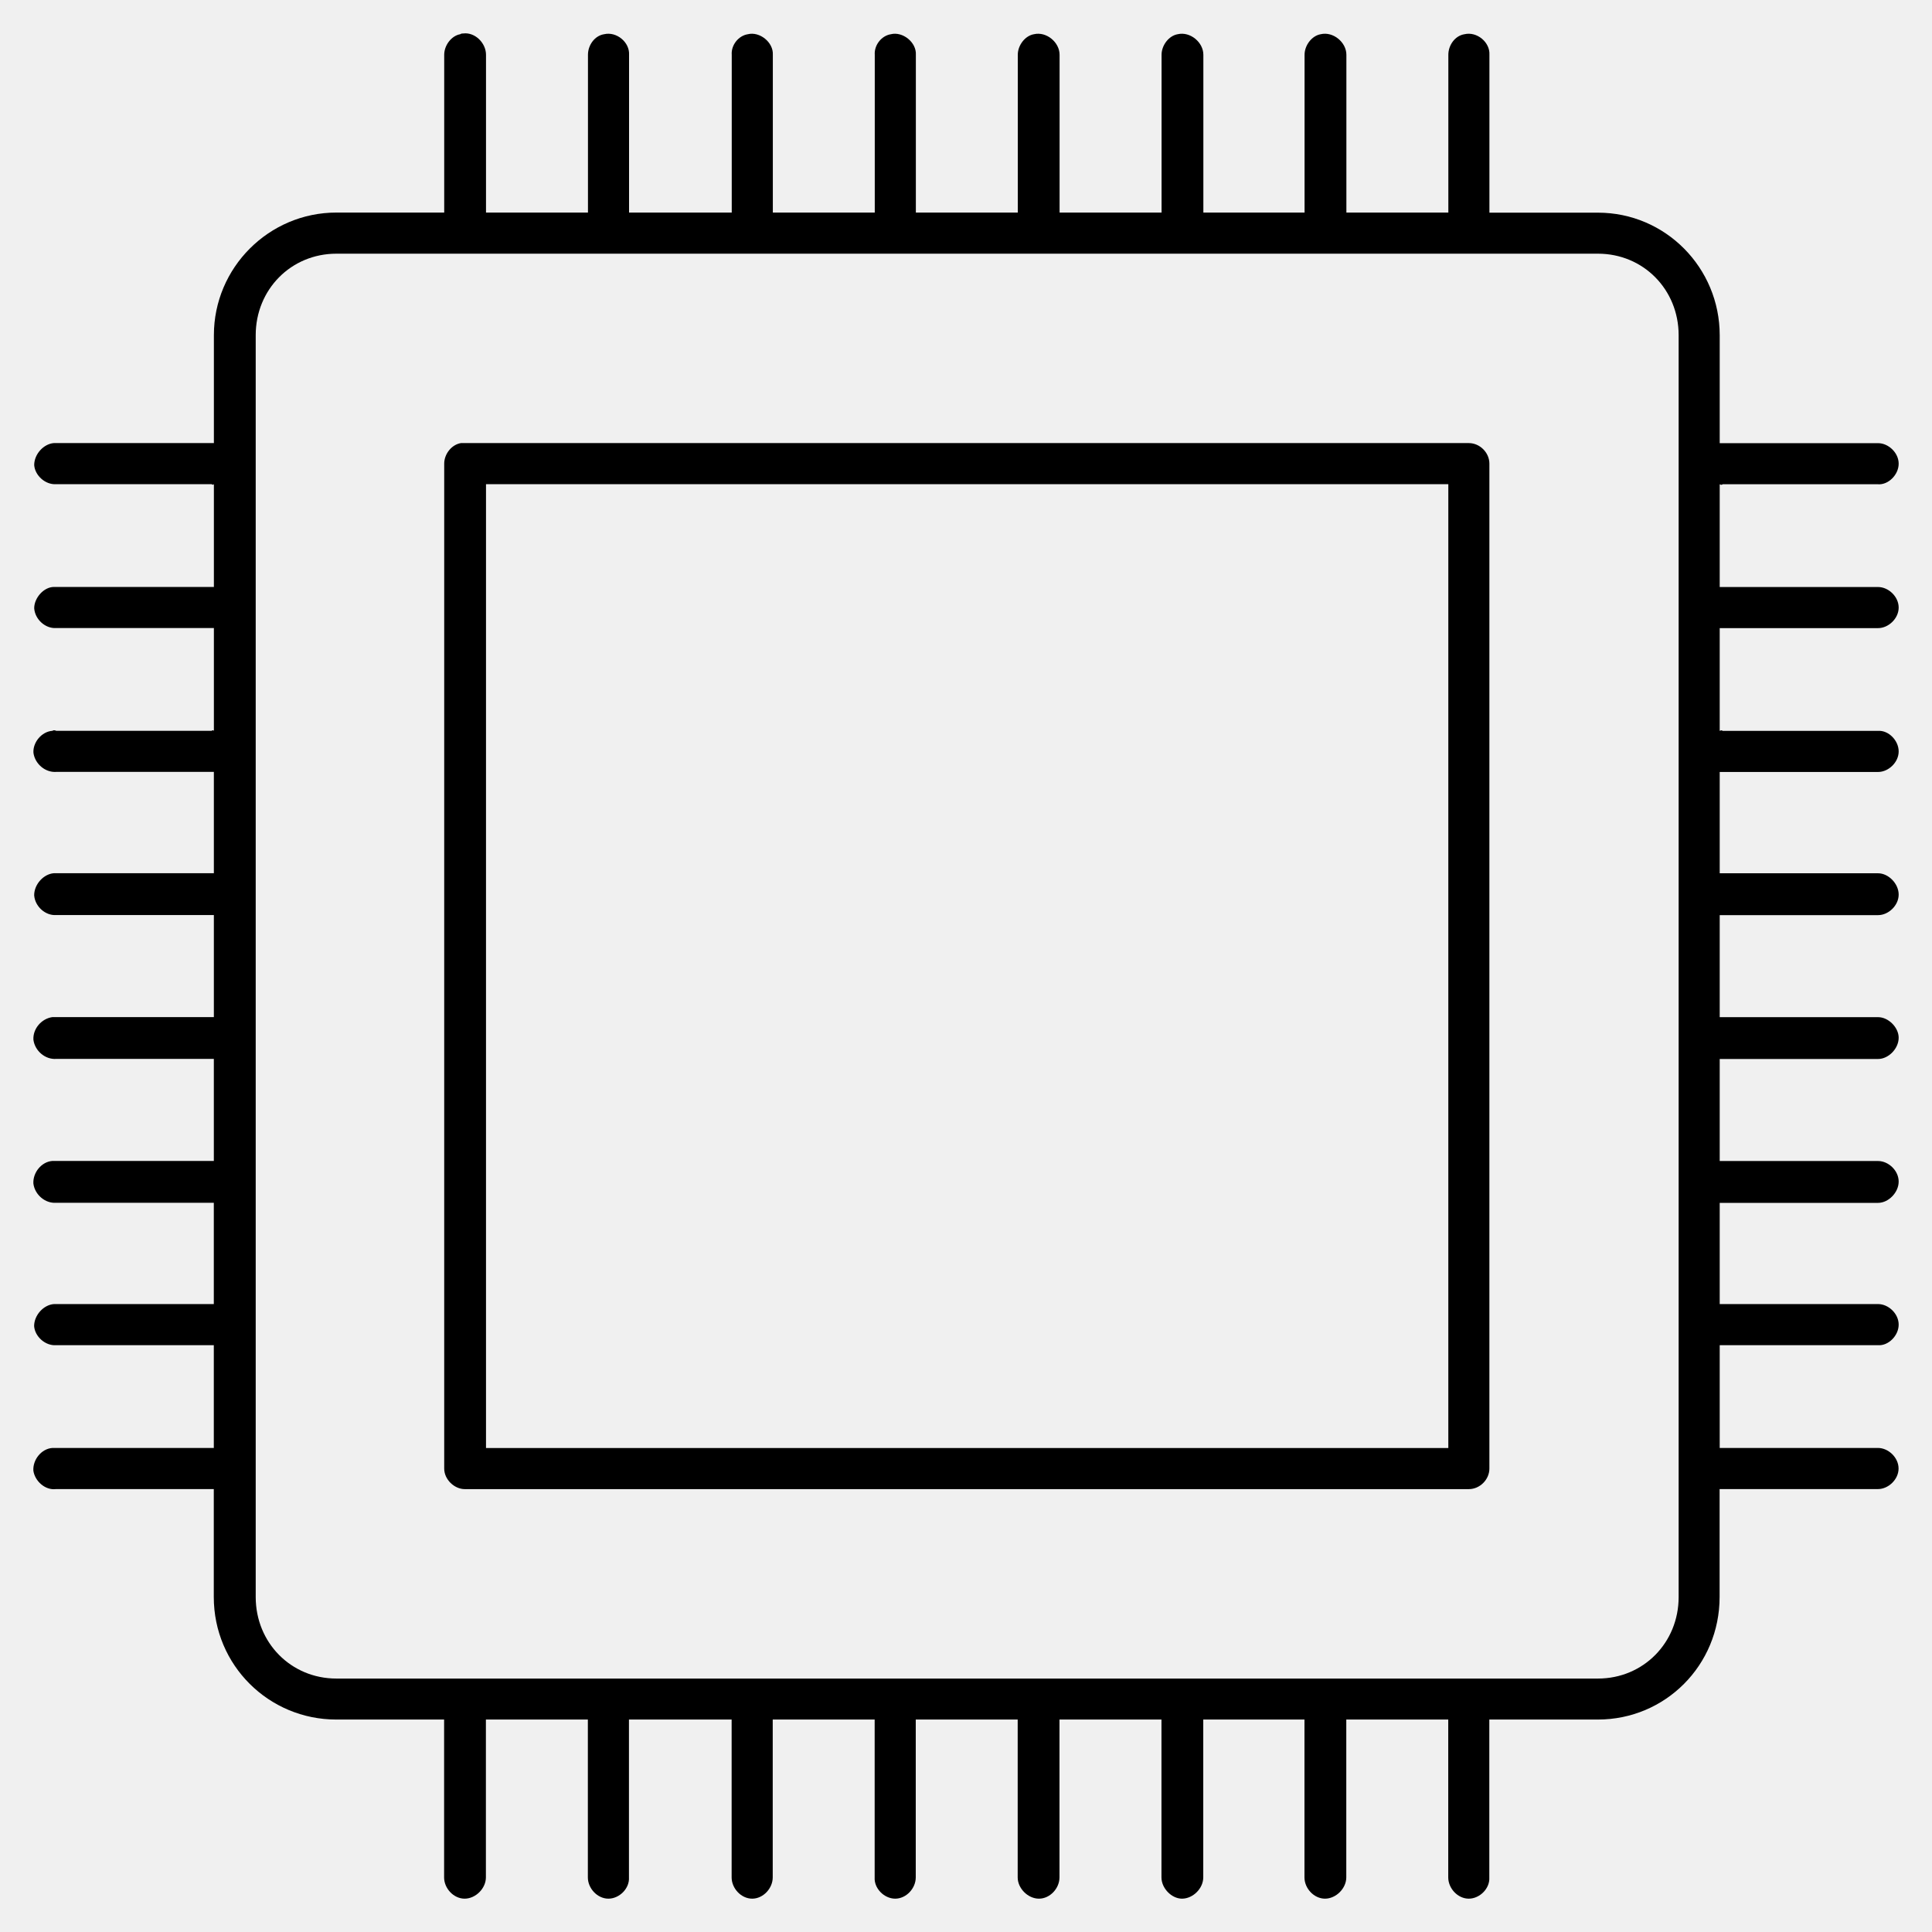
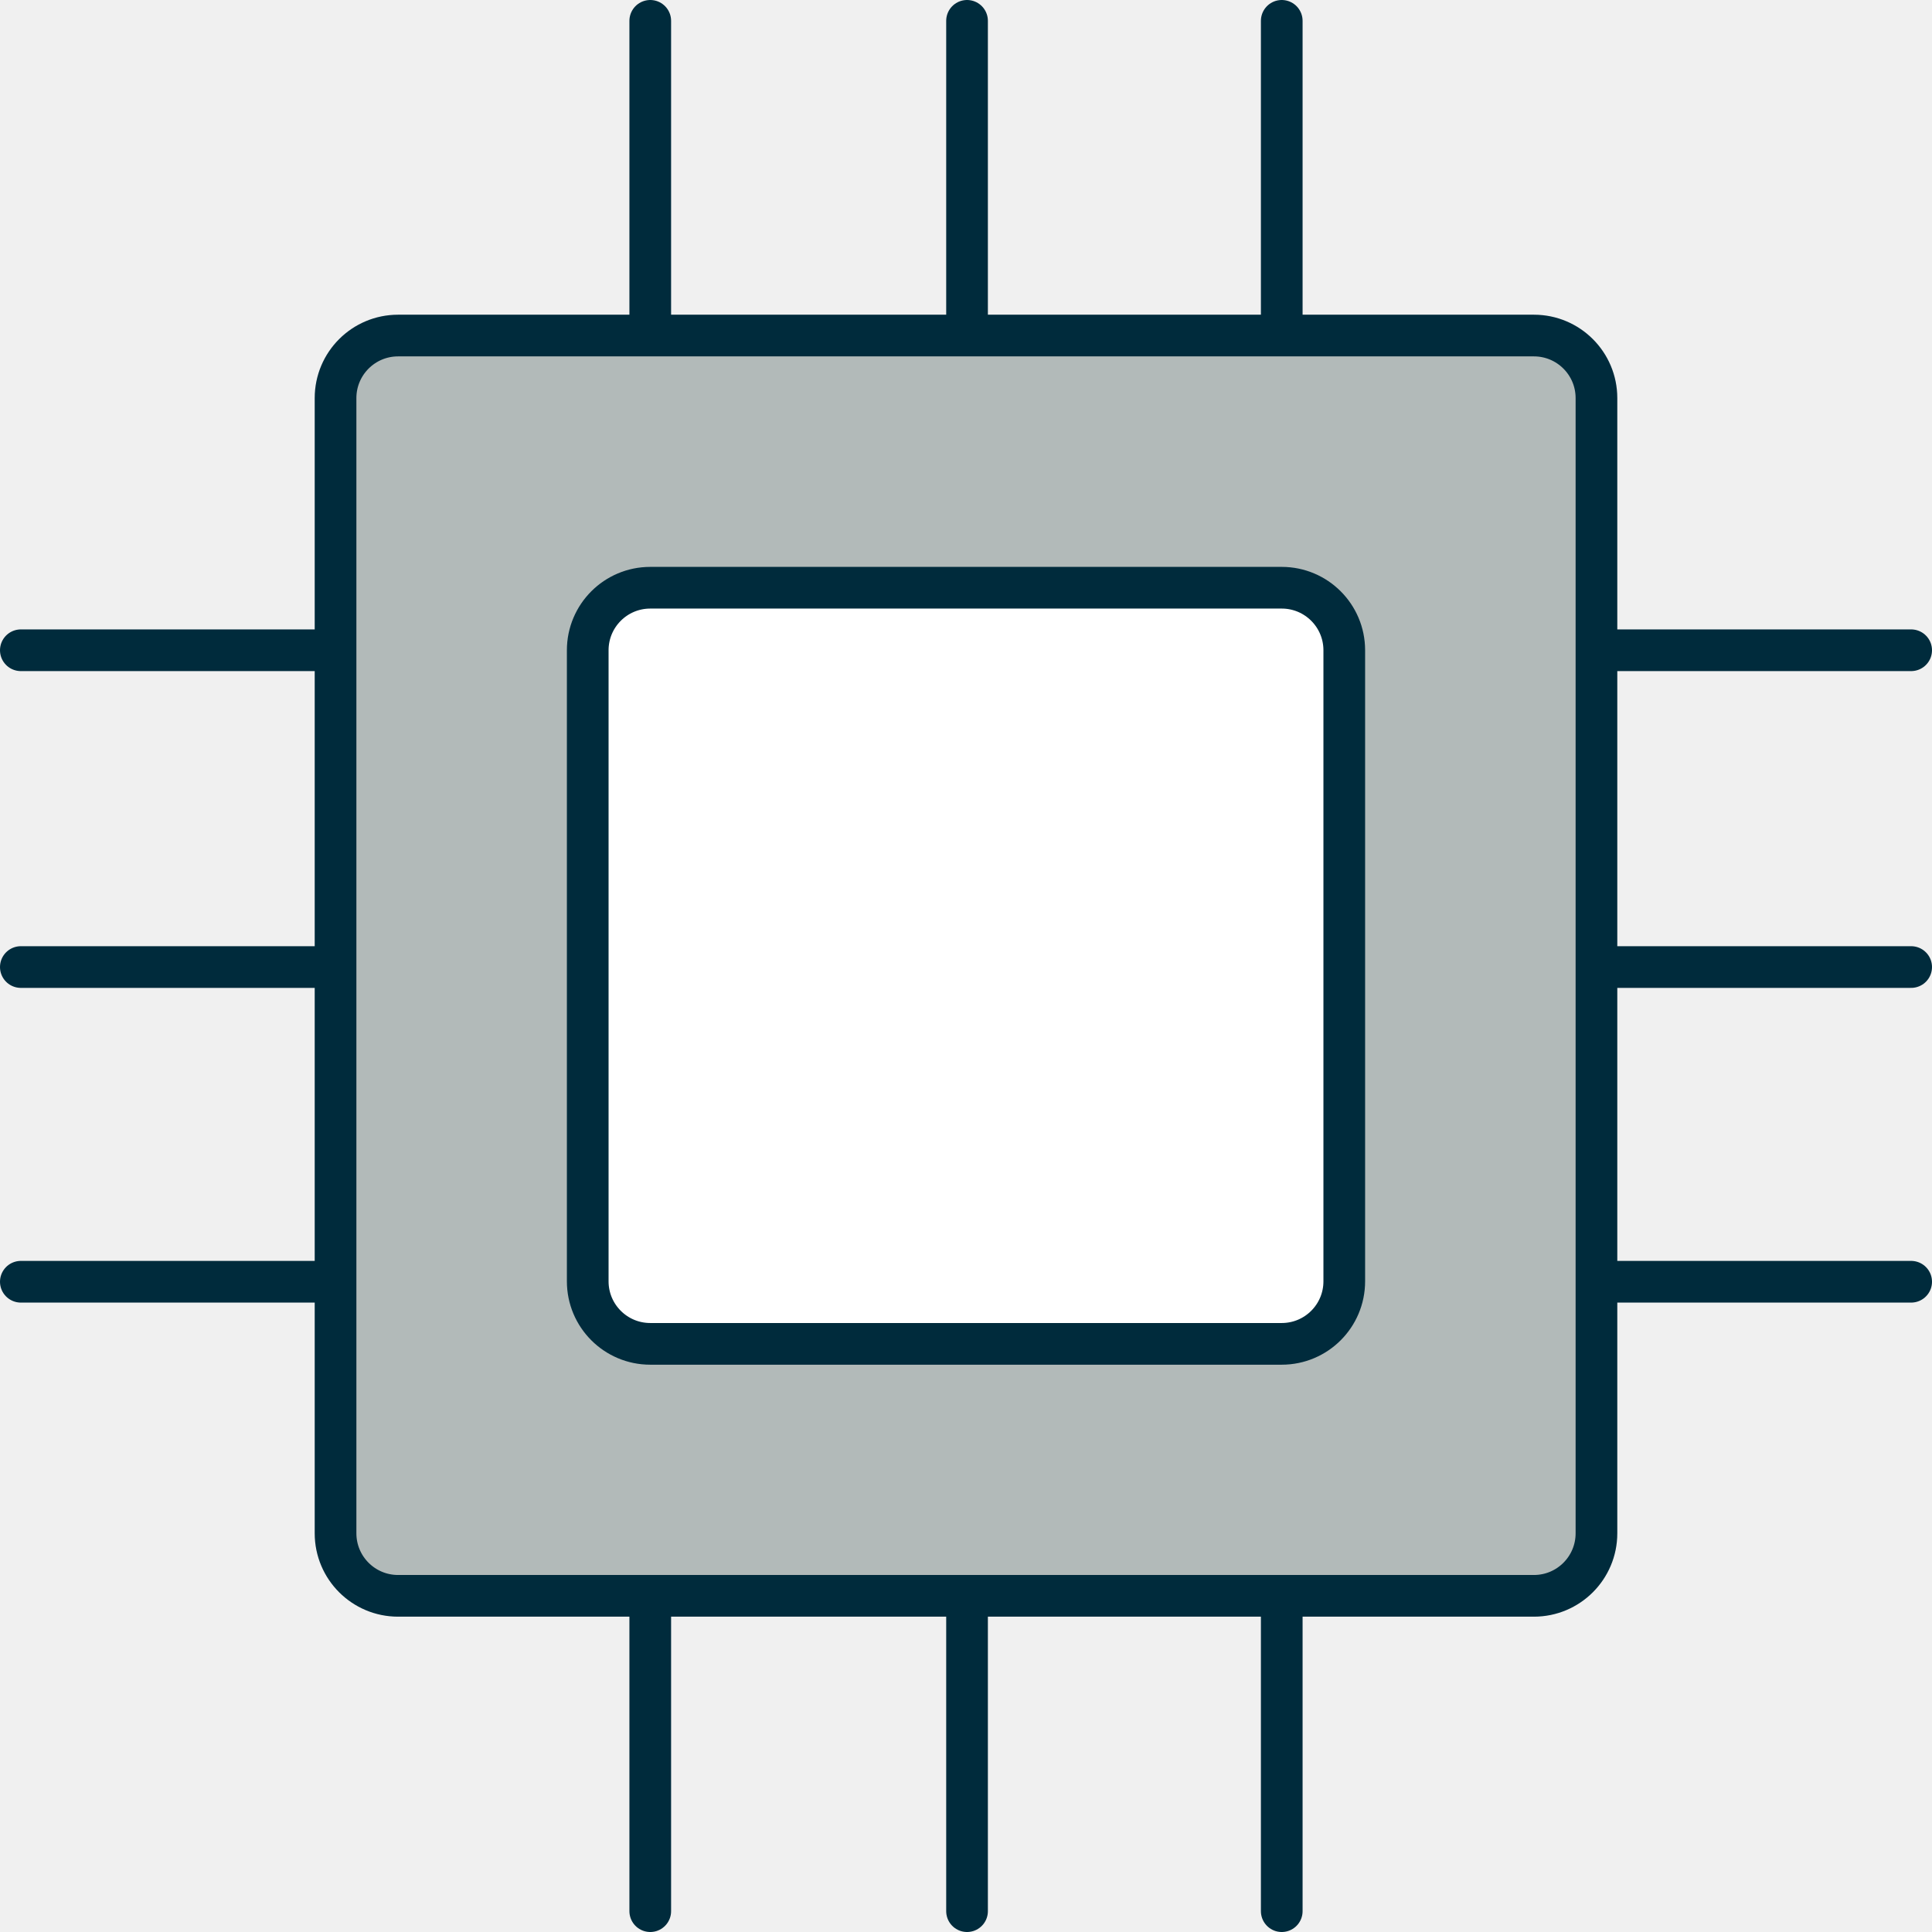
- <svg xmlns="http://www.w3.org/2000/svg" xmlns:xlink="http://www.w3.org/1999/xlink" version="1.1" width="100" height="100" id="svg5020" viewBox="0 0 100 100" preserveAspectRatio="none">
-   <defs id="defs5022">
-     <filter x="-0.264" y="-0.292" width="1.527" height="1.584" color-interpolation-filters="sRGB" id="filter20257">
-       <feGaussianBlur stdDeviation="8.484" id="feGaussianBlur20259" />
-     </filter>
-     <linearGradient x1="302.366" y1="85.341" x2="273.785" y2="109.911" id="linearGradient20265" xlink:href="#linearGradient13263" gradientUnits="userSpaceOnUse" gradientTransform="translate(7.020117,-1.002874)" />
-     <linearGradient id="linearGradient13263">
-       <stop id="stop1" style="stop-color:#a9c3e4;stop-opacity:1" offset="0" />
-       <stop id="stop2" style="stop-color:#3465a4;stop-opacity:1" offset="1" />
-     </linearGradient>
-     <linearGradient xlink:href="#linearGradient13263" id="linearGradient3895" gradientUnits="userSpaceOnUse" gradientTransform="translate(7.020117,-1.002874)" x1="302.366" y1="85.341" x2="273.785" y2="109.911" />
-     <linearGradient xlink:href="#linearGradient13263" id="linearGradient3903" gradientUnits="userSpaceOnUse" gradientTransform="translate(7.020117,-1.002874)" x1="302.366" y1="85.341" x2="273.785" y2="109.911" />
-     <linearGradient xlink:href="#linearGradient13263" id="linearGradient3910" gradientUnits="userSpaceOnUse" gradientTransform="translate(7.020117,-1.002874)" x1="302.366" y1="85.341" x2="273.785" y2="109.911" />
-     <linearGradient xlink:href="#linearGradient13263" id="linearGradient3913" gradientUnits="userSpaceOnUse" gradientTransform="matrix(1.035307,0,0,1.148662,-226.3958,-83.99919)" x1="302.366" y1="85.341" x2="273.785" y2="109.911" />
-     <linearGradient xlink:href="#linearGradient13263" id="linearGradient3930" gradientUnits="userSpaceOnUse" gradientTransform="matrix(1.035307,0,0,1.148662,-226.3958,-83.99919)" x1="302.366" y1="85.341" x2="273.785" y2="109.911" />
-     <linearGradient xlink:href="#linearGradient13263" id="linearGradient3937" gradientUnits="userSpaceOnUse" gradientTransform="matrix(1.222333,0,0,1.356165,-277.2053,-108.6609)" x1="302.366" y1="85.341" x2="273.785" y2="109.911" />
-     <linearGradient xlink:href="#linearGradient13263" id="linearGradient3944" gradientUnits="userSpaceOnUse" gradientTransform="matrix(1.222333,0,0,1.356165,-277.2053,-108.6609)" x1="302.366" y1="85.341" x2="273.785" y2="109.911" />
-     <linearGradient xlink:href="#linearGradient13263" id="linearGradient3949" gradientUnits="userSpaceOnUse" gradientTransform="matrix(1.234087,0,0,1.369206,-280.0907,-109.8409)" x1="302.366" y1="85.341" x2="273.785" y2="109.911" />
-     <linearGradient xlink:href="#linearGradient13263" id="linearGradient3967" gradientUnits="userSpaceOnUse" gradientTransform="matrix(1.234087,0,0,1.369206,-280.0907,-109.8409)" x1="302.366" y1="85.341" x2="273.785" y2="109.911" />
-     <linearGradient xlink:href="#linearGradient13263" id="linearGradient3975" gradientUnits="userSpaceOnUse" gradientTransform="matrix(1.234087,0,0,1.369206,-280.0907,-109.8409)" x1="302.366" y1="85.341" x2="273.785" y2="109.911" />
-     <linearGradient xlink:href="#linearGradient13263" id="linearGradient3981" gradientUnits="userSpaceOnUse" gradientTransform="matrix(1.234087,0,0,1.369206,-280.0907,-109.8409)" x1="302.366" y1="85.341" x2="273.785" y2="109.911" />
-     <linearGradient xlink:href="#linearGradient13263" id="linearGradient3984" gradientUnits="userSpaceOnUse" gradientTransform="matrix(1.182314,0,0,1.311764,-268.3319,-100.7872)" x1="302.366" y1="85.341" x2="273.785" y2="109.911" />
-   </defs>
-   <rect width="100" height="100" x="-0.01" y="0.01" id="border" style="opacity:0.643;fill:none;stroke:none" />
-   <rect style="fill:none;fill-rule:evenodd;stroke:#000000;stroke-width:0px;stroke-linecap:butt;stroke-linejoin:miter;stroke-opacity:1" id="externalBorder" width="99" height="99" x="0.2" y="0.2" />
-   <g transform="matrix(1.341125,0,0,1.341125,-17.05381,-17.05412)" id="g4">
-     <path style="fill:#000000" d="m 30.595,14.008 c -0.027,0 -0.084,0 -0.113,0.028 -0.339,0.057 -0.622,0.425 -0.622,0.793 l 0,5.978 c 0,0.057 0,0.085 0,0.113 l -4.161,0 c -2.604,0 -4.728,2.125 -4.728,4.731 l 0,4.165 c -0.028,0 -0.057,0 -0.085,0 l -6.001,0 c -0.028,0 -0.057,0 -0.085,0 -0.396,0.028 -0.764,0.425 -0.764,0.85 0.028,0.396 0.424,0.765 0.849,0.737 l 6.001,0 c 0.028,0.028 0.057,0.028 0.085,0 l 0,3.966 c -0.028,0 -0.057,0 -0.085,0 l -6.001,0 c -0.028,0 -0.057,0 -0.085,0 -0.396,0 -0.764,0.425 -0.764,0.821 0.028,0.425 0.424,0.793 0.849,0.765 l 6.001,0 c 0.028,0 0.057,0 0.085,0 l 0,3.966 c -0.028,-0.028 -0.057,-0.028 -0.085,0 l -6.001,0 c -0.057,-0.028 -0.113,-0.028 -0.142,0 -0.424,0.028 -0.764,0.453 -0.736,0.85 0.057,0.425 0.453,0.765 0.877,0.736 l 6.001,0 c 0.028,0 0.057,0 0.085,0 l 0,3.91 c -0.028,0 -0.057,0 -0.085,0 l -6.001,0 c -0.028,0 -0.057,0 -0.085,0 -0.396,0.028 -0.764,0.425 -0.764,0.85 0.028,0.425 0.424,0.793 0.849,0.765 l 6.001,0 c 0.028,0 0.057,0 0.085,0 l 0,3.938 c -0.028,0 -0.057,0 -0.085,0 l -6.001,0 c -0.057,0 -0.113,0 -0.142,0 -0.424,0.057 -0.764,0.453 -0.736,0.878 0.057,0.425 0.453,0.765 0.877,0.736 l 6.001,0 c 0.028,0 0.057,0 0.085,0 l 0,3.938 c -0.028,0 -0.057,0 -0.085,0 l -6.001,0 c -0.057,0 -0.113,0 -0.142,0 -0.424,0.028 -0.764,0.453 -0.736,0.878 0.057,0.426 0.453,0.766 0.877,0.737 l 6.001,0 c 0.028,0 0.057,0 0.085,0 l 0,3.909 c -0.028,0 -0.057,0 -0.085,0 l -6.001,0 c -0.028,0 -0.057,0 -0.085,0 -0.396,0.028 -0.764,0.425 -0.764,0.85 0.028,0.397 0.424,0.766 0.849,0.737 l 6.001,0 c 0.028,0 0.057,0 0.085,0 l 0,3.966 c -0.028,0 -0.057,0 -0.085,0 l -6.001,0 c -0.057,0 -0.113,0 -0.142,0 -0.424,0.028 -0.764,0.453 -0.736,0.879 0.057,0.396 0.453,0.765 0.877,0.708 l 6.001,0 c 0.028,0 0.057,0 0.085,0 l 0,4.165 c 0,2.635 2.123,4.73 4.728,4.73 l 4.161,0 c 0,0.028 0,0.085 0,0.113 l 0,5.979 c 0,0.425 0.368,0.821 0.792,0.821 0.426,0 0.821,-0.396 0.821,-0.821 l 0,-5.979 c 0,-0.028 0,-0.085 0,-0.113 l 3.935,0 c 0,0.028 0,0.085 0,0.113 l 0,5.979 c 0,0.425 0.369,0.821 0.793,0.821 0.425,0 0.821,-0.396 0.793,-0.821 l 0,-5.979 c 0,-0.028 0,-0.085 0,-0.113 l 3.963,0 c 0,0.028 0,0.085 0,0.113 l 0,5.979 c 0,0.425 0.368,0.821 0.793,0.821 0.424,0 0.793,-0.396 0.793,-0.821 l 0,-5.979 c 0,-0.028 0,-0.085 0,-0.113 l 3.934,0 c 0,0.028 0,0.085 0,0.113 l 0,5.979 c -0.027,0.425 0.369,0.821 0.793,0.821 0.425,0 0.793,-0.396 0.793,-0.821 l 0,-5.979 c 0,-0.028 0,-0.085 0,-0.113 l 3.934,0 c 0,0.028 0,0.085 0,0.113 l 0,5.979 c 0,0.425 0.396,0.821 0.821,0.821 0.425,0 0.792,-0.396 0.792,-0.821 l 0,-5.979 c 0,-0.028 0,-0.085 0,-0.113 l 3.936,0 c 0,0.028 0,0.085 0,0.113 l 0,5.979 c 0,0.425 0.396,0.821 0.792,0.821 0.425,0 0.821,-0.396 0.821,-0.821 l 0,-5.979 c 0,-0.028 0,-0.085 0,-0.113 l 3.906,0 c 0,0.028 0,0.085 0,0.113 l 0,5.979 c 0,0.425 0.368,0.821 0.793,0.821 0.425,0 0.821,-0.396 0.821,-0.821 l 0,-5.979 c 0,-0.028 0,-0.085 0,-0.113 l 3.935,0 c 0,0.028 0,0.085 0,0.113 l 0,5.979 c 0,0.425 0.368,0.821 0.792,0.821 0.425,0 0.821,-0.396 0.793,-0.821 l 0,-5.979 c 0,-0.028 0,-0.085 0,-0.113 l 4.189,0 c 2.604,0 4.699,-2.096 4.699,-4.73 l 0,-4.165 c 0.057,0 0.085,0 0.113,0 l 6.001,0 c 0.396,0 0.793,-0.368 0.793,-0.793 0,-0.426 -0.396,-0.794 -0.793,-0.794 l -5.997,0 c -0.028,0 -0.057,0 -0.113,0 l 0,-3.966 c 0.057,0 0.085,0 0.113,0 l 6.001,0 c 0.396,0.028 0.793,-0.368 0.793,-0.794 0,-0.425 -0.396,-0.793 -0.793,-0.793 l -6.001,0 c -0.028,0 -0.057,0 -0.085,0 0,0 0,0 -0.028,0 l 0,-3.906 c 0.057,0 0.085,0 0.113,0 l 6.001,0 c 0.396,0 0.793,-0.397 0.793,-0.822 0,-0.425 -0.396,-0.793 -0.793,-0.793 l -6.001,0 c -0.028,0 -0.057,0 -0.113,0 l 0,-3.938 c 0.057,0 0.085,0 0.113,0 l 6.001,0 c 0.396,0 0.793,-0.396 0.793,-0.821 0,-0.396 -0.396,-0.793 -0.793,-0.793 l -6.001,0 c -0.028,0 -0.057,0 -0.113,0 l 0,-3.938 c 0.057,0 0.085,0 0.113,0 l 6.001,0 c 0.396,0 0.793,-0.369 0.793,-0.793 0,-0.424 -0.396,-0.822 -0.793,-0.822 l -6.001,0 c -0.028,0 -0.057,0 -0.085,0 0,0 0,0 -0.028,0 l 0,-3.91 c 0.057,0 0.085,0 0.113,0 l 6.001,0 c 0.396,0 0.793,-0.368 0.793,-0.793 0,-0.425 -0.396,-0.822 -0.793,-0.793 l -6.001,0 c -0.028,-0.028 -0.057,-0.028 -0.113,0 l 0,-3.966 c 0.057,0 0.085,0 0.113,0 l 6.001,0 c 0.396,0 0.793,-0.368 0.793,-0.793 0,-0.425 -0.396,-0.793 -0.793,-0.793 l -6.001,0 c -0.028,0 -0.057,0 -0.085,0 0,0 0,0 -0.028,0 l 0,-3.966 c 0.057,0.028 0.085,0.028 0.113,0 l 6.001,0 c 0.396,0.028 0.793,-0.369 0.793,-0.793 0,-0.424 -0.396,-0.793 -0.793,-0.793 l -6.001,0 c -0.028,0 -0.057,0 -0.085,0 0,0 0,0 -0.028,0 l 0,-4.165 c 0,-2.606 -2.095,-4.731 -4.699,-4.731 l -4.189,0 c 0,-0.028 0,-0.057 0,-0.113 l 0,-5.981 c 0.028,-0.482 -0.481,-0.907 -0.962,-0.793 -0.368,0.057 -0.623,0.425 -0.623,0.793 l 0,5.978 c 0,0.057 0,0.085 0,0.113 l -3.935,0 c 0,-0.028 0,-0.057 0,-0.113 l 0,-5.978 c 0,-0.482 -0.51,-0.907 -0.991,-0.793 -0.34,0.057 -0.623,0.425 -0.623,0.793 l 0,5.978 c 0,0.057 0,0.085 0,0.113 l -3.906,0 c 0,-0.028 0,-0.057 0,-0.113 l 0,-5.978 c 0,-0.482 -0.51,-0.907 -0.991,-0.793 -0.339,0.057 -0.622,0.425 -0.622,0.793 l 0,5.978 c 0,0.057 0,0.085 0,0.113 l -3.936,0 c 0,-0.028 0,-0.057 0,-0.113 l 0,-5.978 c 0,-0.482 -0.509,-0.907 -0.99,-0.793 -0.34,0.057 -0.623,0.425 -0.623,0.793 l 0,5.978 c 0,0.057 0,0.085 0,0.113 l -3.934,0 c 0,-0.028 0,-0.057 0,-0.113 l 0,-5.978 c 0.028,-0.482 -0.51,-0.907 -0.963,-0.793 -0.367,0.057 -0.65,0.425 -0.623,0.793 l 0,5.978 c 0,0.057 0,0.085 0,0.113 l -3.934,0 c 0,-0.028 0,-0.057 0,-0.113 l 0,-5.978 c 0.027,-0.482 -0.51,-0.907 -0.963,-0.793 -0.368,0.057 -0.651,0.425 -0.623,0.793 l 0,5.978 c 0,0.057 0,0.085 0,0.113 l -3.963,0 c 0,-0.028 0,-0.057 0,-0.113 l 0,-5.978 c 0.028,-0.482 -0.481,-0.907 -0.963,-0.793 -0.367,0.057 -0.623,0.425 -0.623,0.793 l 0,5.978 c 0,0.057 0,0.085 0,0.113 l -3.935,0 c 0,-0.028 0,-0.057 0,-0.113 l 0,-5.978 c 0,-0.454 -0.425,-0.879 -0.878,-0.822 l 0,0 z m -4.896,8.499 48.689,0 c 1.755,0 3.114,1.388 3.114,3.145 l 0,48.702 c 0,1.756 -1.359,3.145 -3.114,3.145 l -48.689,0 c -1.756,0 -3.114,-1.389 -3.114,-3.145 l 0,-48.702 c -0.001,-1.756 1.358,-3.145 3.114,-3.145 l 0,0 z m 4.812,7.309 c -0.368,0.057 -0.651,0.425 -0.651,0.793 l 0,38.786 c 0,0.425 0.396,0.793 0.792,0.793 l 38.753,0 c 0.425,0 0.793,-0.368 0.793,-0.793 l 0,-38.785 c 0,-0.425 -0.368,-0.793 -0.793,-0.793 l -38.753,0 c 0,0 -0.027,0 -0.057,0 -0.027,-0.001 -0.056,-0.001 -0.084,-0.001 l 0,0 z m 0.962,1.587 37.14,0 0,37.198 -37.14,0 0,-37.198 0,0 z" id="path6" />
+ <svg xmlns="http://www.w3.org/2000/svg" id="Layer_1" data-name="Layer 1" viewBox="0 0 92.7 92.7">
+   <g>
+     <path d="M46.4,16.1V1M31.2,16.1V1M61.5,16.1V1M31.2,91.7V76.6M61.5,91.7V76.6M46.4,91.7V76.6M76.6,46.4H91.7M76.6,31.2H91.7M76.6,61.5H91.7M1,31.2H16.1M1,61.5H16.1M1,46.4H16.1" style="fill: none;stroke: #002b3c;stroke-linecap: round;stroke-linejoin: round;stroke-width: 2px" />
+     <rect x="16.1" y="16.1" width="60.5" height="60.47" rx="3" style="fill: #b2bab9;stroke: #002b3c;stroke-linecap: round;stroke-linejoin: round;stroke-width: 2px" />
+     <rect x="28.2" y="28.2" width="36.3" height="36.28" rx="3" style="fill: #fff;stroke: #002b3c;stroke-linecap: round;stroke-linejoin: round;stroke-width: 2px" />
  </g>
</svg>
